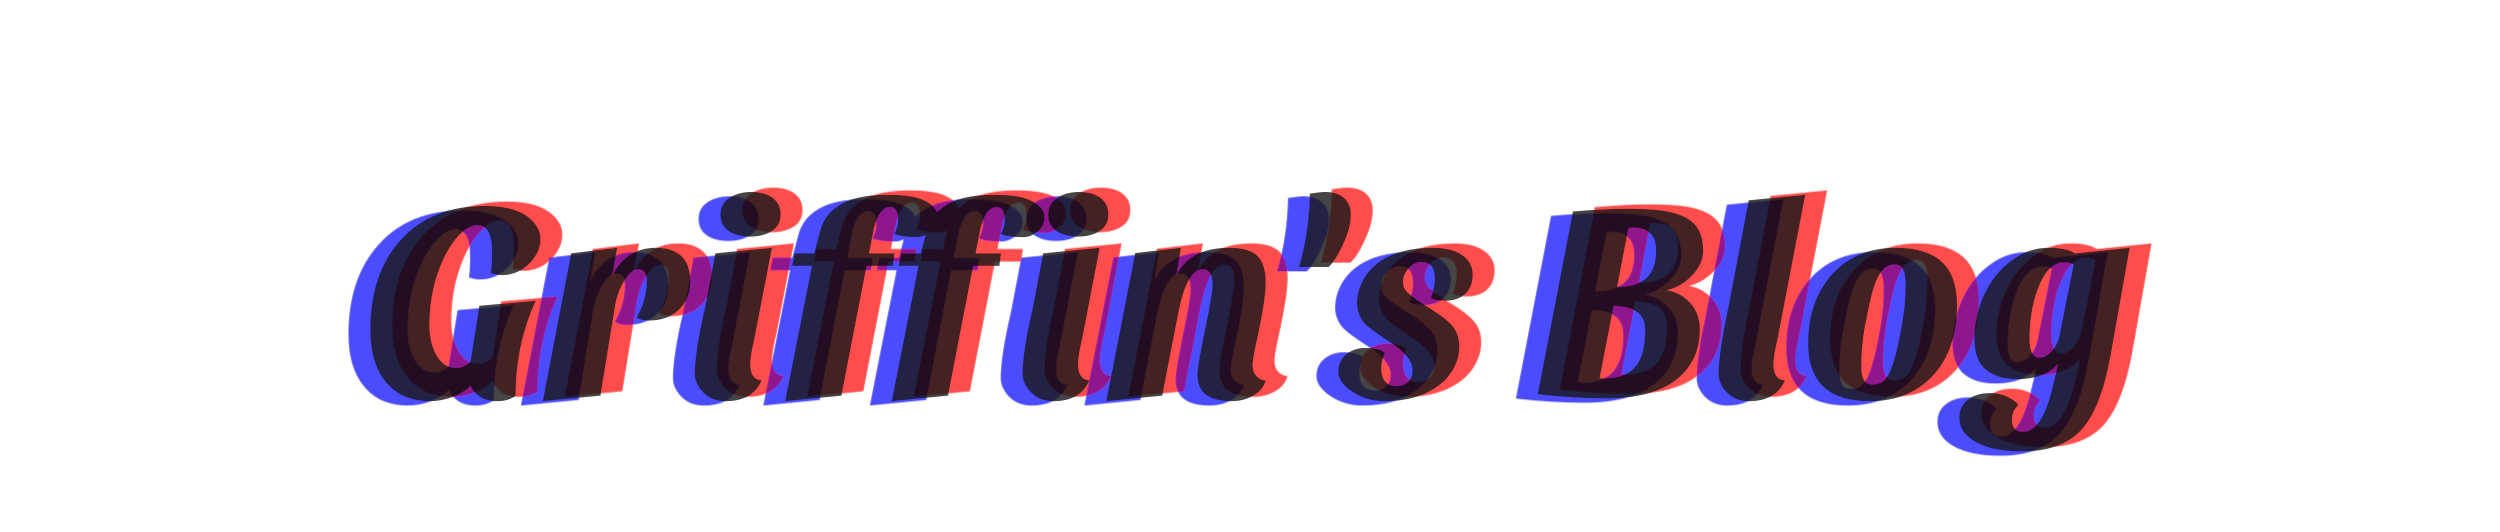
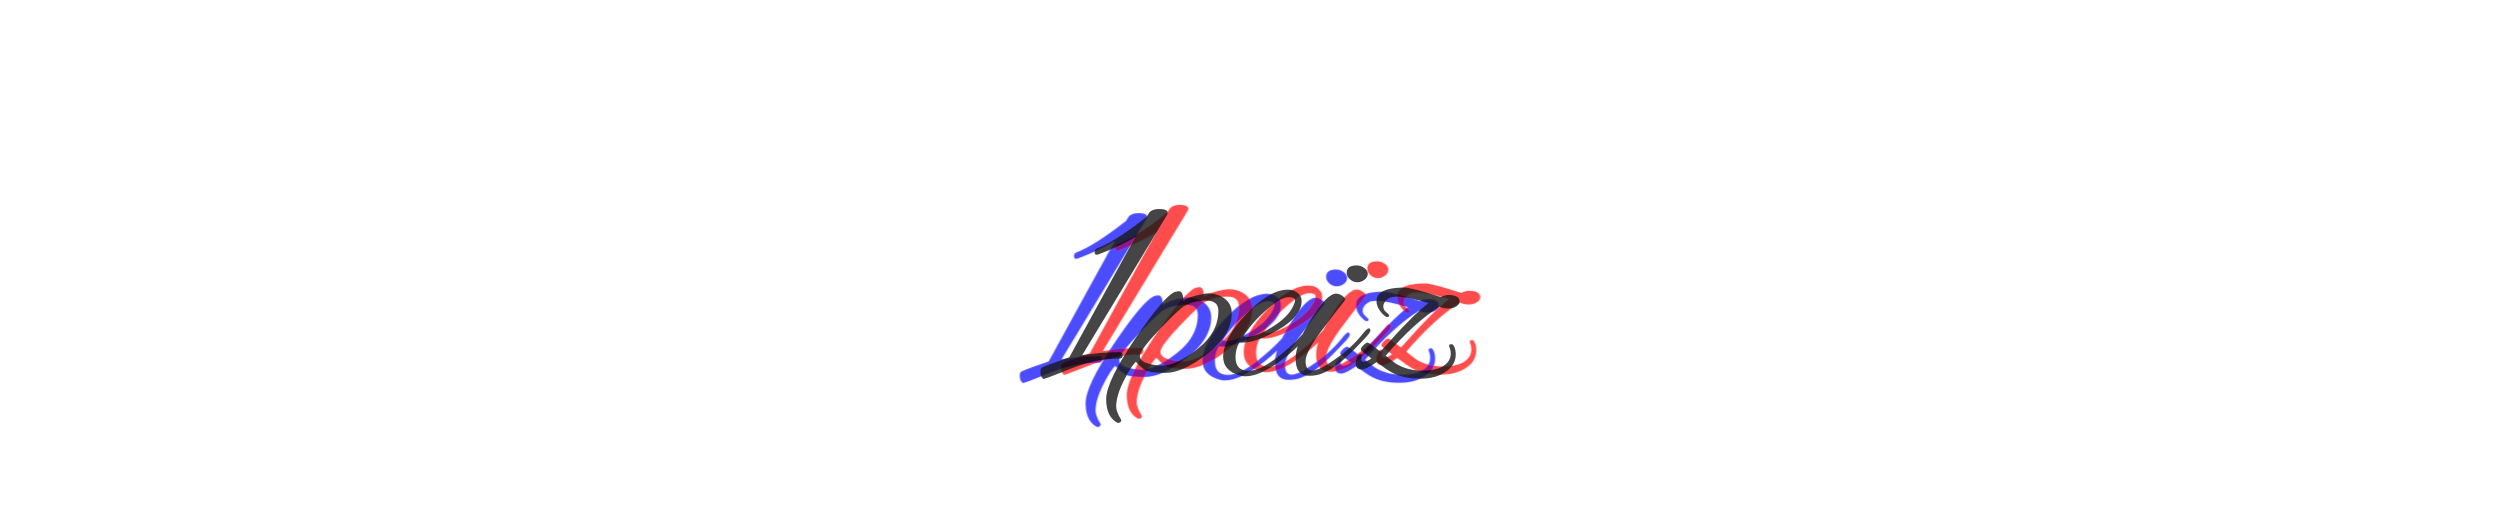
- <svg xmlns="http://www.w3.org/2000/svg" width="573.562px" height="122.021px" viewBox="-36.781 13.989 573.562 122.021" style="background: rgba(0, 0, 0, 0);" preserveAspectRatio="xMidYMid">
+ <svg xmlns="http://www.w3.org/2000/svg" width="573.562px" height="122.021px" viewBox="169.387 10.4 161.226 129.2" style="background: rgba(0, 0, 0, 0);" preserveAspectRatio="xMidYMid">
  <defs>
    <filter id="editing-vr">
      <feFlood flood-color="#f00" flood-opacity="0.7" result="c1" />
      <feFlood flood-color="#00f" flood-opacity="0.7" result="c3" />
      <feComposite operator="in" in="c1" in2="SourceAlpha" result="text-c1" />
      <feComposite operator="in" in="c3" in2="SourceAlpha" result="text-c3" />
      <feOffset in="text-c1" dx="5" dy="-1" result="text1" />
      <feOffset in="text-c3" dx="-5" dy="1" result="text3" />
      <feBlend in="SourceGraphic" in2="text1" mode="multiply" result="text4" />
      <feBlend in="text4" in2="text3" mode="multiply" />
    </filter>
  </defs>
  <g filter="url(#editing-vr)">
-     <g transform="translate(46.195, 104.7522)">
-       <path d="M27.01-20.61L39.94-21.76L39.94-21.76Q35.33-11.65 35.33 0.06L35.33 0.06L35.33 0.06Q33.60 1.28 31.07 1.28L31.07 1.28L31.07 1.28Q28.54 1.28 26.94 0.10L26.94 0.10L26.94 0.10Q25.34-1.09 25.02-2.30L25.02-2.30L25.02-2.30Q23.42-0.64 20.83 0.32L20.83 0.32L20.83 0.32Q18.24 1.28 15.49 1.28L15.49 1.28L15.49 1.28Q12.74 1.28 10.34 0.38L10.34 0.38L10.34 0.38Q7.94-0.51 6.08-2.50L6.08-2.50L6.08-2.50Q1.98-6.85 1.98-15.10L1.98-15.10L1.98-15.10Q1.98-27.90 8.83-35.58L8.83-35.58L8.83-35.58Q15.87-43.52 28.35-43.52L28.35-43.52L28.35-43.52Q36.99-43.52 40.06-39.04L40.06-39.04L40.06-39.04Q41.02-37.63 41.02-35.94L41.02-35.94L41.02-35.94Q41.02-34.24 40.29-32.80L40.29-32.80L40.29-32.80Q39.55-31.36 38.40-30.21L38.40-30.21L38.40-30.21Q35.65-27.65 32.26-27.65L32.26-27.65L32.26-27.65Q30.91-27.65 29.63-28.10L29.63-28.10L29.63-28.10Q29.89-30.02 29.89-32.26L29.89-32.26L29.89-32.26Q29.89-34.50 29.73-35.52L29.73-35.52L29.73-35.52Q29.57-36.54 29.18-37.38L29.18-37.38L29.18-37.38Q28.35-39.10 26.53-39.10L26.53-39.10L26.53-39.10Q24.70-39.10 22.69-37.15L22.69-37.15L22.69-37.15Q20.67-35.20 19.07-32L19.07-32L19.07-32Q15.55-24.83 15.55-16.19L15.55-16.19L15.55-16.19Q15.55-12.22 17.09-9.41L17.09-9.41L17.09-9.41Q18.75-6.34 21.70-6.34L21.70-6.34L21.70-6.34Q22.72-6.34 23.65-6.85L23.65-6.85L23.65-6.85Q24.58-7.36 24.96-7.74L24.96-7.74L27.01-20.61ZM63.10-17.98L63.10-17.98L63.10-17.98Q65.41-22.08 65.41-26.24L65.41-26.24L65.41-26.24Q65.41-28.99 63.42-28.99L63.42-28.99L63.42-28.99Q61.89-28.99 60.29-26.37L60.29-26.37L60.29-26.37Q58.62-23.74 58.11-20.35L58.11-20.35L54.78 0L41.54 1.28L48.06-32.64L58.62-33.92L57.47-27.46L57.47-27.46Q60.61-33.92 67.65-33.92L67.65-33.92L67.65-33.92Q71.36-33.92 73.38-32L73.38-32L73.38-32Q75.39-30.08 75.39-26.14L75.39-26.14L75.39-26.14Q75.39-22.21 72.80-19.71L72.80-19.71L72.80-19.71Q70.21-17.22 65.79-17.22L65.79-17.22L65.79-17.22Q63.87-17.22 63.10-17.98ZM91.78-3.52L91.78-3.52L91.78-3.52Q89.79 1.28 83.46 1.28L83.46 1.28L83.46 1.28Q80.19 1.28 78.14-0.96L78.14-0.96L78.14-0.96Q76.42-2.94 76.42-4.93L76.42-4.93L76.42-4.93Q76.42-10.11 78.78-20.22L78.78-20.22L81.15-32.64L94.14-33.92L90.24-13.70L90.24-13.70Q89.15-8.96 89.15-7.30L89.15-7.30L89.15-7.30Q89.15-3.65 91.78-3.52ZM82.30-41.54L82.30-41.54L82.30-41.54Q82.30-44.03 84.38-45.38L84.38-45.38L84.38-45.38Q86.46-46.72 89.47-46.72L89.47-46.72L89.47-46.72Q92.48-46.72 94.30-45.38L94.30-45.38L94.30-45.38Q96.13-44.03 96.13-41.54L96.13-41.54L96.13-41.54Q96.13-39.04 94.11-37.76L94.11-37.76L94.11-37.76Q92.10-36.48 89.09-36.48L89.09-36.48L89.09-36.48Q86.08-36.48 84.19-37.76L84.19-37.76L84.19-37.76Q82.30-39.04 82.30-41.54ZM122.18-37.12L122.18-37.12L122.18-37.12Q123.07-38.66 123.07-40.32L123.07-40.32L123.07-40.32Q123.07-43.26 121.28-43.26L121.28-43.26L121.28-43.26Q118.53-43.26 117.38-37.63L117.38-37.63L116.42-32.64L122.24-32.64L121.86-29.76L115.84-29.76L110.08 0L97.15 1.28L103.30-29.76L98.75-29.76L99.33-32.64L103.81-32.64L105.15-37.70L105.15-37.70Q106.30-42.37 111.23-44.54L111.23-44.54L111.23-44.54Q114.82-46.08 120.83-46.08L120.83-46.08L120.83-46.08Q126.85-46.08 129.54-44.54L129.54-44.54L129.54-44.54Q132.22-43.01 132.22-40.96L132.22-40.96L132.22-40.96Q132.22-38.91 130.62-37.63L130.62-37.63L130.62-37.63Q129.02-36.35 127.23-36.35L127.23-36.35L127.23-36.35Q123.71-36.35 122.18-37.12ZM146.62-37.12L146.62-37.12L146.62-37.12Q147.52-38.66 147.52-40.32L147.52-40.32L147.52-40.32Q147.52-43.26 145.73-43.26L145.73-43.26L145.73-43.26Q142.98-43.26 141.82-37.63L141.82-37.63L140.86-32.64L146.69-32.64L146.30-29.76L140.29-29.76L134.53 0L121.60 1.28L127.74-29.76L123.20-29.76L123.78-32.64L128.26-32.64L129.60-37.70L129.60-37.70Q130.75-42.37 135.68-44.54L135.68-44.54L135.68-44.54Q139.26-46.08 145.28-46.08L145.28-46.08L145.28-46.08Q151.30-46.08 153.98-44.54L153.98-44.54L153.98-44.54Q156.67-43.01 156.67-40.96L156.67-40.96L156.67-40.96Q156.67-38.91 155.07-37.63L155.07-37.63L155.07-37.63Q153.47-36.35 151.68-36.35L151.68-36.35L151.68-36.35Q148.16-36.35 146.62-37.12ZM166.98-3.52L166.98-3.52L166.98-3.52Q164.99 1.28 158.66 1.28L158.66 1.28L158.66 1.28Q155.39 1.28 153.34-0.96L153.34-0.96L153.34-0.96Q151.62-2.94 151.62-4.93L151.62-4.93L151.62-4.93Q151.62-10.11 153.98-20.22L153.98-20.22L156.35-32.64L169.34-33.92L165.44-13.70L165.44-13.70Q164.35-8.96 164.35-7.30L164.35-7.30L164.35-7.30Q164.35-3.65 166.98-3.52ZM157.50-41.54L157.50-41.54L157.50-41.54Q157.50-44.03 159.58-45.38L159.58-45.38L159.58-45.38Q161.66-46.72 164.67-46.72L164.67-46.72L164.67-46.72Q167.68-46.72 169.50-45.38L169.50-45.38L169.50-45.38Q171.33-44.03 171.33-41.54L171.33-41.54L171.33-41.54Q171.33-39.04 169.31-37.76L169.31-37.76L169.31-37.76Q167.30-36.48 164.29-36.48L164.29-36.48L164.29-36.48Q161.28-36.48 159.39-37.76L159.39-37.76L159.39-37.76Q157.50-39.04 157.50-41.54ZM199.49 1.28L199.49 1.28L199.49 1.28Q191.74 1.28 191.74-4.74L191.74-4.74L191.74-4.74Q191.81-6.40 192.32-9.22L192.32-9.22L193.47-15.10L193.47-15.10Q195.20-23.42 195.20-25.28L195.20-25.28L195.20-25.28Q195.20-28.99 193.02-28.99L193.02-28.99L193.02-28.99Q189.38-28.99 187.46-19.46L187.46-19.46L183.68 0L170.82 1.28L177.47-32.70L187.97-33.92L186.94-27.65L186.94-27.65Q189.95-33.92 199.17-33.92L199.17-33.92L199.17-33.92Q203.65-33.92 205.54-32.03L205.54-32.03L205.54-32.03Q207.42-30.14 207.42-25.92L207.42-25.92L207.42-25.92Q207.42-21.95 205.38-12.67L205.38-12.67L205.38-12.67Q204.42-8.51 204.42-6.94L204.42-6.94L204.42-6.94Q204.42-5.38 205.28-4.48L205.28-4.48L205.28-4.48Q206.14-3.58 207.42-3.46L207.42-3.46L207.42-3.46Q206.78-1.28 204.58 0L204.58 0L204.58 0Q202.37 1.28 199.49 1.28ZM221.82-29.50L215.04-29.50L215.04-29.50Q217.41-37.70 217.54-46.34L217.54-46.34L219.39-46.59L219.39-46.59Q220.35-46.72 221.06-46.72L221.06-46.72L221.06-46.72Q223.87-46.72 225.41-45.34L225.41-45.34L225.41-45.34Q226.94-43.97 226.94-41.54L226.94-41.54L226.94-41.54Q226.94-38.98 225.79-36.16L225.79-36.16L225.79-36.16Q223.74-31.17 221.82-29.50L221.82-29.50ZM245.31-22.46L245.31-22.46L245.31-22.46Q246.21-24.83 246.21-26.88L246.21-26.88L246.21-26.88Q246.21-30.66 243.14-30.66L243.14-30.66L243.14-30.66Q241.54-30.66 240.22-29.22L240.22-29.22L240.22-29.22Q238.91-27.78 238.91-25.98L238.91-25.98L238.91-25.98Q238.91-24.70 239.94-23.68L239.94-23.68L239.94-23.68Q241.41-22.27 245.18-19.97L245.18-19.97L245.18-19.97Q248.96-17.66 250.40-15.78L250.40-15.78L250.40-15.78Q251.84-13.89 251.84-11.30L251.84-11.30L251.84-11.30Q251.84-8.70 250.59-6.34L250.59-6.34L250.59-6.34Q249.34-3.97 247.10-2.30L247.10-2.30L247.10-2.30Q242.30 1.28 234.62 1.28L234.62 1.28L234.62 1.28Q230.46 1.28 227.26-0.90L227.26-0.90L227.26-0.90Q224.06-3.01 224.06-5.50L224.06-5.50L224.06-5.50Q224.06-8 225.89-9.47L225.89-9.47L225.89-9.47Q227.71-10.94 230.40-10.94L230.40-10.94L230.40-10.94Q233.09-10.94 234.75-9.92L234.75-9.92L234.75-9.92Q233.92-7.81 233.92-6.40L233.92-6.40L233.92-6.40Q233.92-2.18 237.50-2.18L237.50-2.18L237.50-2.18Q239.04-2.18 240.06-3.14L240.06-3.14L240.06-3.14Q241.09-4.10 241.09-5.76L241.09-5.76L241.09-5.76Q241.09-9.02 235.58-12.48L235.58-12.48L235.58-12.48Q231.10-15.42 230.08-16.58L230.08-16.58L230.08-16.58Q228.35-18.62 228.35-21.18L228.35-21.18L228.35-21.18Q228.35-23.74 229.57-26.18L229.57-26.18L229.57-26.18Q230.78-28.61 233.02-30.34L233.02-30.34L233.02-30.34Q237.70-33.92 245.82-33.92L245.82-33.92L245.82-33.92Q249.98-33.92 252.45-32.26L252.45-32.26L252.45-32.26Q254.91-30.59 254.91-27.78L254.91-27.78L254.91-27.78Q254.91-24.96 253.22-23.36L253.22-23.36L253.22-23.36Q251.52-21.76 248.45-21.76L248.45-21.76L248.45-21.76Q246.34-21.76 245.31-22.46ZM269.82-0.32L269.82-0.32L277.89-42.24L277.89-42.24Q285.44-42.88 290.30-42.88L290.30-42.88L290.30-42.88Q295.17-42.88 298.30-42.46L298.30-42.46L298.30-42.46Q301.44-42.05 303.55-40.96L303.55-40.96L303.55-40.96Q307.78-38.91 307.78-33.28L307.78-33.28L307.78-33.28Q307.78-30.02 304.96-27.26L304.96-27.26L304.96-27.26Q302.34-24.77 299.46-24.19L299.46-24.19L299.46-24.19Q302.53-23.68 304.70-21.38L304.70-21.38L304.70-21.38Q307.01-18.94 307.01-15.17L307.01-15.17L307.01-15.17Q307.01-7.87 301.57-3.62L301.57-3.62L301.57-3.62Q296.13 0.64 285.44 0.64L285.44 0.64L285.44 0.64Q278.08 0.64 269.82-0.32ZM287.23-20.61L284.03-4.03L284.03-4.03Q284.61-3.97 284.74-3.97L284.74-3.97L285.31-3.97L285.31-3.97Q290.56-3.97 292.80-7.42L292.80-7.42L292.80-7.42Q294.46-10.11 294.46-15.04L294.46-15.04L294.46-15.04Q294.46-17.66 292.77-19.07L292.77-19.07L292.77-19.07Q291.07-20.48 287.23-20.61L287.23-20.61ZM296.96-33.22L296.96-33.22L296.96-33.22Q296.96-38.53 291.84-38.53L291.84-38.53L291.26-38.53L291.26-38.53Q291.01-38.53 290.62-38.46L290.62-38.46L288.06-24.96L288.70-24.96L288.70-24.96Q296.96-25.15 296.96-33.22ZM326.53-3.52L326.53-3.52L326.53-3.52Q324.54 1.28 318.21 1.28L318.21 1.28L318.21 1.28Q315.01 1.28 312.96-0.96L312.96-0.96L312.96-0.96Q311.30-2.82 311.30-4.93L311.30-4.93L311.30-4.93Q311.30-9.73 313.54-20.22L313.54-20.22L318.21-44.80L331.20-46.08L324.99-13.70L324.99-13.70Q323.90-8.96 323.90-7.30L323.90-7.30L323.90-7.30Q323.90-3.65 326.53-3.52ZM345.92 1.28L345.92 1.28L345.92 1.28Q331.84 1.28 331.84-11.97L331.84-11.97L331.84-11.97Q331.84-21.38 337.02-27.46L337.02-27.46L337.02-27.46Q342.53-33.92 352.06-33.92L352.06-33.92L352.06-33.92Q358.98-33.92 362.50-30.72L362.50-30.72L362.50-30.72Q366.02-27.52 366.02-20.80L366.02-20.80L366.02-20.80Q366.02-10.56 360.51-4.61L360.51-4.61L360.51-4.61Q355.14 1.28 345.92 1.28ZM347.58-26.56L347.58-26.56L347.58-26.56Q346.82-24.83 346.21-22.24L346.21-22.24L346.21-22.24Q345.60-19.65 344.83-15.55L344.83-15.55L344.83-15.55Q344.06-11.46 344.06-6.40L344.06-6.40L344.06-6.40Q344.06-4.74 344.61-3.65L344.61-3.65L344.61-3.65Q345.15-2.56 346.62-2.56L346.62-2.56L346.62-2.56Q348.10-2.56 349.02-3.26L349.02-3.26L349.02-3.26Q349.95-3.97 350.66-5.63L350.66-5.63L350.66-5.63Q351.94-8.58 352.96-14.05L352.96-14.05L352.96-14.05Q353.98-19.52 354.08-21.89L354.08-21.89L354.08-21.89Q354.18-24.26 354.18-26.02L354.18-26.02L354.18-26.02Q354.18-27.78 353.66-28.93L353.66-28.93L353.66-28.93Q353.15-30.08 351.71-30.08L351.71-30.08L351.71-30.08Q350.27-30.08 349.31-29.18L349.31-29.18L349.31-29.18Q348.35-28.29 347.58-26.56ZM374.34-26.75L374.34-26.75L374.34-26.75Q376.51-29.82 379.81-31.87L379.81-31.87L379.81-31.87Q383.10-33.92 387.14-33.92L387.14-33.92L387.14-33.92Q391.17-33.92 393.09-32.64L393.09-32.64L405.63-33.92L401.28-9.34L401.28-9.34Q399.04 3.20 394.30 8.13L394.30 8.13L394.30 8.13Q389.76 12.80 380.93 12.80L380.93 12.80L380.93 12.80Q374.21 12.80 370.37 10.69L370.37 10.69L370.37 10.69Q366.53 8.58 366.53 5.06L366.53 5.06L366.53 5.06Q366.53 2.43 368.51 0.93L368.51 0.93L368.51 0.93Q370.50-0.58 373.57-0.58L373.57-0.58L373.57-0.58Q376.26-0.58 378.30 0.64L378.30 0.64L378.30 0.64Q379.52 1.28 380.10 2.18L380.10 2.18L380.10 2.18Q378.62 3.46 378.62 5.57L378.62 5.57L378.62 5.57Q378.62 8.32 381.18 8.32L381.18 8.32L381.18 8.32Q385.47 8.32 387.90-1.79L387.90-1.79L387.90-1.79Q388.61-4.54 389.18-7.30L389.18-7.30L389.18-7.30Q386.30-3.78 379.78-3.78L379.78-3.78L379.78-3.78Q375.23-3.78 372.61-5.95L372.61-5.95L372.61-5.95Q369.98-8.13 369.98-13.25L369.98-13.25L369.98-13.25Q369.98-16.45 371.07-20.06L371.07-20.06L371.07-20.06Q372.16-23.68 374.34-26.75ZM382.66-13.06L382.66-13.06L382.66-13.06Q382.66-8.70 384.90-8.70L384.90-8.70L384.90-8.70Q386.43-8.70 387.90-10.37L387.90-10.37L387.90-10.37Q389.06-11.71 389.50-13.70L389.50-13.70L392.77-30.14L392.77-30.14Q392.45-30.21 392.13-30.34L392.13-30.34L392.13-30.34Q391.49-30.59 390.66-30.59L390.66-30.59L390.66-30.59Q386.75-30.59 384.45-24.19L384.45-24.19L384.45-24.19Q382.66-19.20 382.66-13.06Z" fill="#444" />
+     <g transform="translate(199.1206, 100.985)">
+       <path d="M19.26-5.06L19.26-5.06L19.26-5.06Q19.97-5.06 19.97-4.35L19.97-4.35L19.97-4.35Q19.97-3.46 19.01-3.46L19.01-3.46L19.01-3.46Q14.72-3.46 9.86-1.92L9.86-1.92L9.86-1.92Q7.49-1.09 4.26 0.19L4.26 0.19L4.26 0.19Q1.02 1.47 0.80 1.47L0.80 1.47L0.80 1.47Q0.58 1.47 0.26 0.99L0.26 0.99L0.26 0.99Q-0.06 0.51-0.06-0.35L-0.06-0.35L-0.06-0.35Q-0.06-1.22 0.51-1.41L0.51-1.41L0.51-1.41Q2.24-2.18 6.98-3.78L6.98-3.78L6.98-3.78Q14.98-18.43 23.04-33.02L23.04-33.02L23.04-33.02Q19.52-30.85 14.08-28.80L14.08-28.80L14.08-28.80Q13.12-28.42 13.12-29.44L13.12-29.44L13.12-29.44Q13.12-29.95 13.70-30.27L13.70-30.27L13.70-30.27Q18.05-31.87 25.79-37.95L25.79-37.95L26.18-38.59L26.18-38.59Q26.82-39.81 28.86-39.81L28.86-39.81L28.86-39.81Q30.91-39.81 30.91-38.85L30.91-38.85L30.91-38.85Q30.91-38.66 30.72-38.34L30.72-38.34L10.11-4.29L10.11-4.29Q14.46-5.06 19.26-5.06ZM46.46-14.46L46.46-14.46L46.46-14.46Q46.46-9.28 40.54-4.64L40.54-4.64L40.54-4.64Q34.62 0 30.27 0L30.27 0L30.27 0Q27.39 0 26.08-0.38L26.08-0.38L26.08-0.38Q24.77-0.77 23.17-2.69L23.17-2.69L23.17-2.69Q22.08-1.79 20.22 1.89L20.22 1.89L20.22 1.89Q18.37 5.57 18.37 8.19L18.37 8.19L18.37 8.19Q18.37 9.41 19.58 11.39L19.58 11.39L19.58 11.39Q19.71 11.71 19.39 11.94L19.39 11.94L19.39 11.94Q19.07 12.16 18.91 12.16L18.91 12.16L18.91 12.16Q18.75 12.16 18.62 12.10L18.62 12.10L18.62 12.10Q15.94 10.62 15.94 6.37L15.94 6.37L15.94 6.37Q15.94 2.11 23.01-8.35L23.01-8.35L23.01-8.35Q30.08-18.82 32.77-19.71L32.77-19.71L32.77-19.71Q33.41-19.84 33.60-19.84L33.60-19.84L33.60-19.84Q34.69-19.84 34.69-17.47L34.69-17.47L34.69-17.47Q35.33-18.11 37.31-18.69L37.31-18.69L37.31-18.69Q39.74-19.33 40.77-19.33L40.77-19.33L40.77-19.33Q43.07-19.33 44.77-18.02L44.77-18.02L44.77-18.02Q46.46-16.70 46.46-14.46ZM43.20-15.10L43.20-15.10L43.20-15.10Q43.20-17.54 40.32-17.54L40.32-17.54L40.32-17.54Q37.44-17.54 35.07-16.32L35.07-16.32L35.07-16.32Q33.98-15.81 29.06-10.69L29.06-10.69L29.06-10.69Q24.13-5.57 24.13-4.10L24.13-4.10L24.13-4.10Q24.13-2.94 25.89-2.37L25.89-2.37L25.89-2.37Q27.65-1.79 29.44-1.79L29.44-1.79L29.44-1.79Q32.96-1.79 38.08-5.79L38.08-5.79L38.08-5.79Q43.20-9.79 43.20-15.10ZM49.73 0.83L49.73 0.83L49.73 0.83Q49.02 0.83 48.45 0.64L48.45 0.64L48.45 0.64Q44.35-0.51 44.35-3.97L44.35-3.97L44.35-3.97Q44.35-8.45 49.98-14.34L49.98-14.34L49.98-14.34Q55.62-20.22 60.10-20.22L60.10-20.22L60.10-20.22Q61.57-20.22 62.50-19.42L62.50-19.42L62.50-19.42Q63.42-18.62 63.42-17.47L63.42-17.47L63.42-17.47Q63.42-13.89 58.02-10.62L58.02-10.62L58.02-10.62Q52.61-7.36 49.22-7.36L49.22-7.36L49.22-7.36Q48.70-7.36 48.32-7.49L48.32-7.49L48.32-7.49Q47.36-5.76 47.36-3.84L47.36-3.84L47.36-3.84Q47.36-0.51 50.53-0.51L50.53-0.51L50.53-0.51Q53.70-0.51 58.75-4.80L58.75-4.80L58.75-4.80Q62.66-7.94 65.41-11.46L65.41-11.46L65.41-11.46Q65.98-12.22 66.40-12.22L66.40-12.22L66.40-12.22Q66.82-12.22 66.82-11.84L66.82-11.84L66.82-11.84Q66.82-11.46 66.30-10.75L66.30-10.75L66.30-10.75Q62.85-6.21 57.98-2.69L57.98-2.69L57.98-2.69Q53.12 0.83 49.73 0.83ZM61.82-17.60L61.82-17.60L61.82-17.60Q61.82-18.37 60.19-18.37L60.19-18.37L60.19-18.37Q58.56-18.37 55.55-15.87L55.55-15.87L55.55-15.87Q51.52-12.54 49.28-8.90L49.28-8.90L49.28-8.90Q49.66-8.77 50.11-8.77L50.11-8.77L50.11-8.77Q52.54-8.77 56.61-11.36L56.61-11.36L56.61-11.36Q60.67-13.95 61.70-17.02L61.70-17.02L61.70-17.02Q61.82-17.34 61.82-17.60ZM76.80-26.11L76.80-26.11Q77.76-26.11 78.62-25.50L78.62-25.50L78.62-25.50Q79.49-24.90 79.49-24.06L79.49-24.06L79.49-24.06Q79.49-23.23 78.69-22.62L78.69-22.62L78.69-22.62Q77.89-22.02 76.93-22.02L76.93-22.02L76.93-22.02Q75.97-22.02 75.17-22.72L75.17-22.72L75.17-22.72Q74.37-23.42 74.37-24.32L74.37-24.32L74.37-24.32Q74.37-26.11 76.80-26.11L76.80-26.11ZM65.22 0.70L65.22 0.70L65.22 0.70Q61.95 0.70 61.95-3.52L61.95-3.52L61.95-3.52Q61.95-6.98 65.73-13.09L65.73-13.09L65.73-13.09Q69.50-19.20 71.81-19.26L71.81-19.26L71.81-19.26Q72.45-19.26 73.25-18.75L73.25-18.75L73.25-18.75Q74.05-18.24 74.05-17.73L74.05-17.73L74.05-17.73Q73.73-17.28 73.28-16.74L73.28-16.74L73.28-16.74Q72.83-16.19 72.32-15.55L72.32-15.55L72.32-15.55Q71.81-14.91 70.91-13.73L70.91-13.73L70.91-13.73Q70.02-12.54 69.18-11.46L69.18-11.46L69.18-11.46Q64.38-5.25 64.38-2.91L64.38-2.91L64.38-2.91Q64.38-0.58 65.98-0.58L65.98-0.58L65.98-0.58Q67.33-0.58 69.63-2.05L69.63-2.05L69.63-2.05Q75.01-5.38 78.14-9.34L78.14-9.34L78.14-9.34Q79.30-10.82 79.71-10.82L79.71-10.82L79.71-10.82Q80.13-10.82 80.13-10.30L80.13-10.30L80.13-10.30Q80.13-9.79 78.66-8.26L78.66-8.26L78.66-8.26Q77.18-6.72 76.32-5.82L76.32-5.82L76.32-5.82Q75.46-4.93 75.14-4.64L75.14-4.64L75.14-4.64Q74.82-4.35 73.95-3.55L73.95-3.55L73.95-3.55Q73.09-2.75 72.64-2.43L72.64-2.43L72.64-2.43Q72.19-2.11 71.36-1.47L71.36-1.47L71.36-1.47Q70.53-0.83 69.89-0.54L69.89-0.54L69.89-0.54Q69.25-0.26 68.42 0.13L68.42 0.13L68.42 0.13Q67.07 0.70 65.22 0.70ZM81.66-2.62L81.66-2.62L81.66-2.62Q79.10-0.83 78.02-0.83L78.02-0.83L78.02-0.83Q76.54-0.83 76.54-2.43L76.54-2.43L76.54-2.43Q76.54-3.01 76.93-3.84L76.93-3.84L76.93-3.84Q77.31-4.67 77.70-4.67L77.70-4.67L77.70-4.67Q78.27-4.67 77.95-3.71L77.95-3.71L77.95-3.71Q77.76-2.75 78.53-2.75L78.53-2.75L78.53-2.75Q79.30-2.75 80.38-3.52L80.38-3.52L77.95-5.38L77.95-5.38Q77.82-5.50 77.82-5.82L77.82-5.82L77.82-5.82Q77.82-6.14 78.46-6.75L78.46-6.75L78.46-6.75Q79.10-7.36 79.46-7.36L79.46-7.36L79.46-7.36Q79.81-7.36 82.56-5.18L82.56-5.18L82.56-5.18Q90.50-14.14 94.21-16.96L94.21-16.96L94.21-16.96Q89.15-18.50 86.72-18.50L86.72-18.50L86.72-18.50Q86.02-18.50 85.38-18.40L85.38-18.40L85.38-18.40Q84.74-18.30 84-17.63L84-17.63L84-17.63Q83.26-16.96 83.26-16.13L83.26-16.13L83.26-16.13Q83.26-15.30 83.97-14.75L83.97-14.75L83.97-14.75Q84.67-14.21 84.67-13.89L84.67-13.89L84.67-13.89Q84.67-13.57 84.19-13.57L84.19-13.57L84.19-13.57Q83.71-13.57 82.62-14.85L82.62-14.85L82.62-14.85Q81.60-16.13 81.60-17.47L81.60-17.47L81.60-17.47Q81.60-19.71 84.86-20.42L84.86-20.42L84.86-20.42Q86.59-20.74 88.38-20.74L88.38-20.74L88.38-20.74Q90.18-20.74 97.22-18.43L97.22-18.43L97.22-18.43Q98.11-18.94 99.14-18.94L99.14-18.94L99.14-18.94Q101.82-18.94 101.82-17.34L101.82-17.34L101.82-17.34Q101.82-16.70 100.99-16.16L100.99-16.16L100.99-16.16Q100.16-15.62 99.01-15.62L99.01-15.62L99.01-15.62Q97.86-15.62 96.90-16.06L96.90-16.06L96.90-16.06Q90.82-12.29 83.84-4.16L83.84-4.16L86.14-2.37L86.14-2.37Q88.90-0.58 92.54-0.58L92.54-0.58L92.54-0.58Q96.19-0.58 97.92-1.73L97.92-1.73L97.92-1.73Q99.65-2.88 99.65-4.67L99.65-4.67L99.65-4.67Q99.65-5.50 99.33-6.24L99.33-6.24L99.33-6.24Q99.01-6.98 99.90-6.98L99.90-6.98L99.90-6.98Q100.22-6.98 100.54-6.24L100.54-6.24L100.54-6.24Q100.86-5.50 100.86-4.48L100.86-4.48L100.86-4.48Q100.86-1.92 98.43-0.26L98.43-0.26L98.43-0.26Q96 1.41 92.16 1.41L92.16 1.41L92.16 1.41Q87.94 1.41 85.18-0.19L85.18-0.19L85.18-0.19Q84.10-0.77 81.66-2.62Z" fill="#444" />
    </g>
  </g>
  <style>text {
  font-size: 64px;
  font-family: Arial Black;
  dominant-baseline: central;
  text-anchor: middle;
}</style>
</svg>
